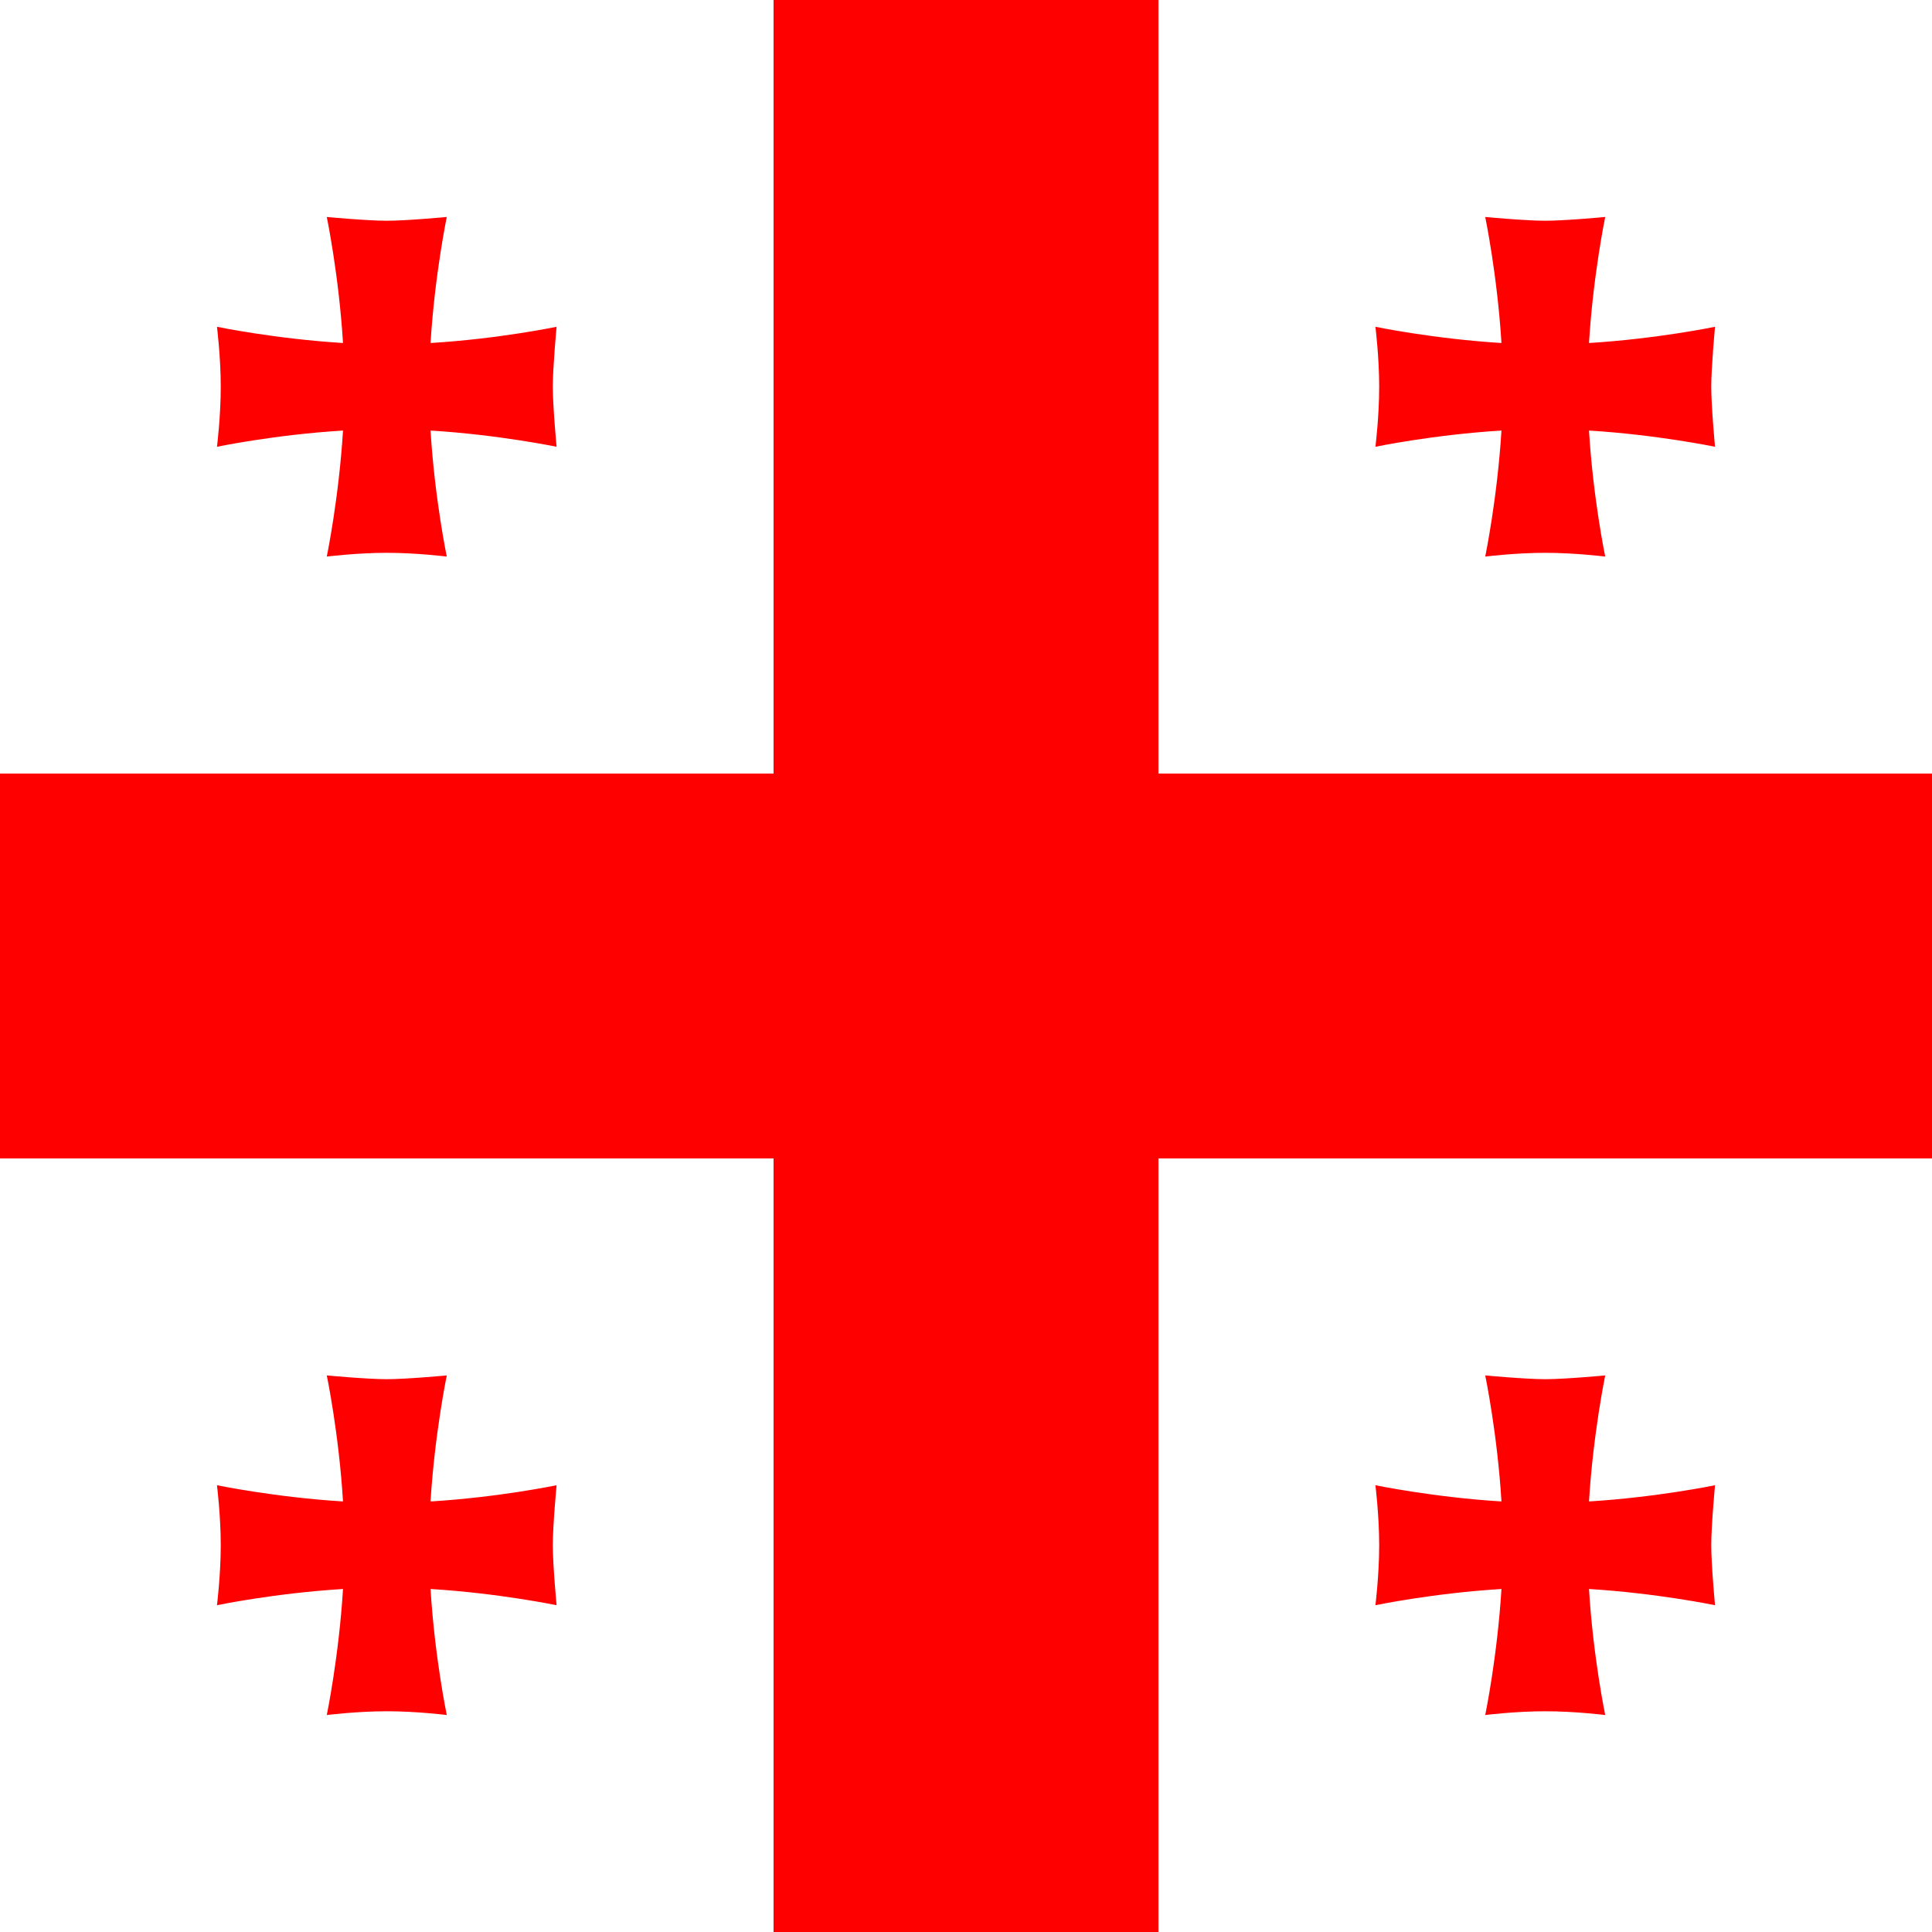
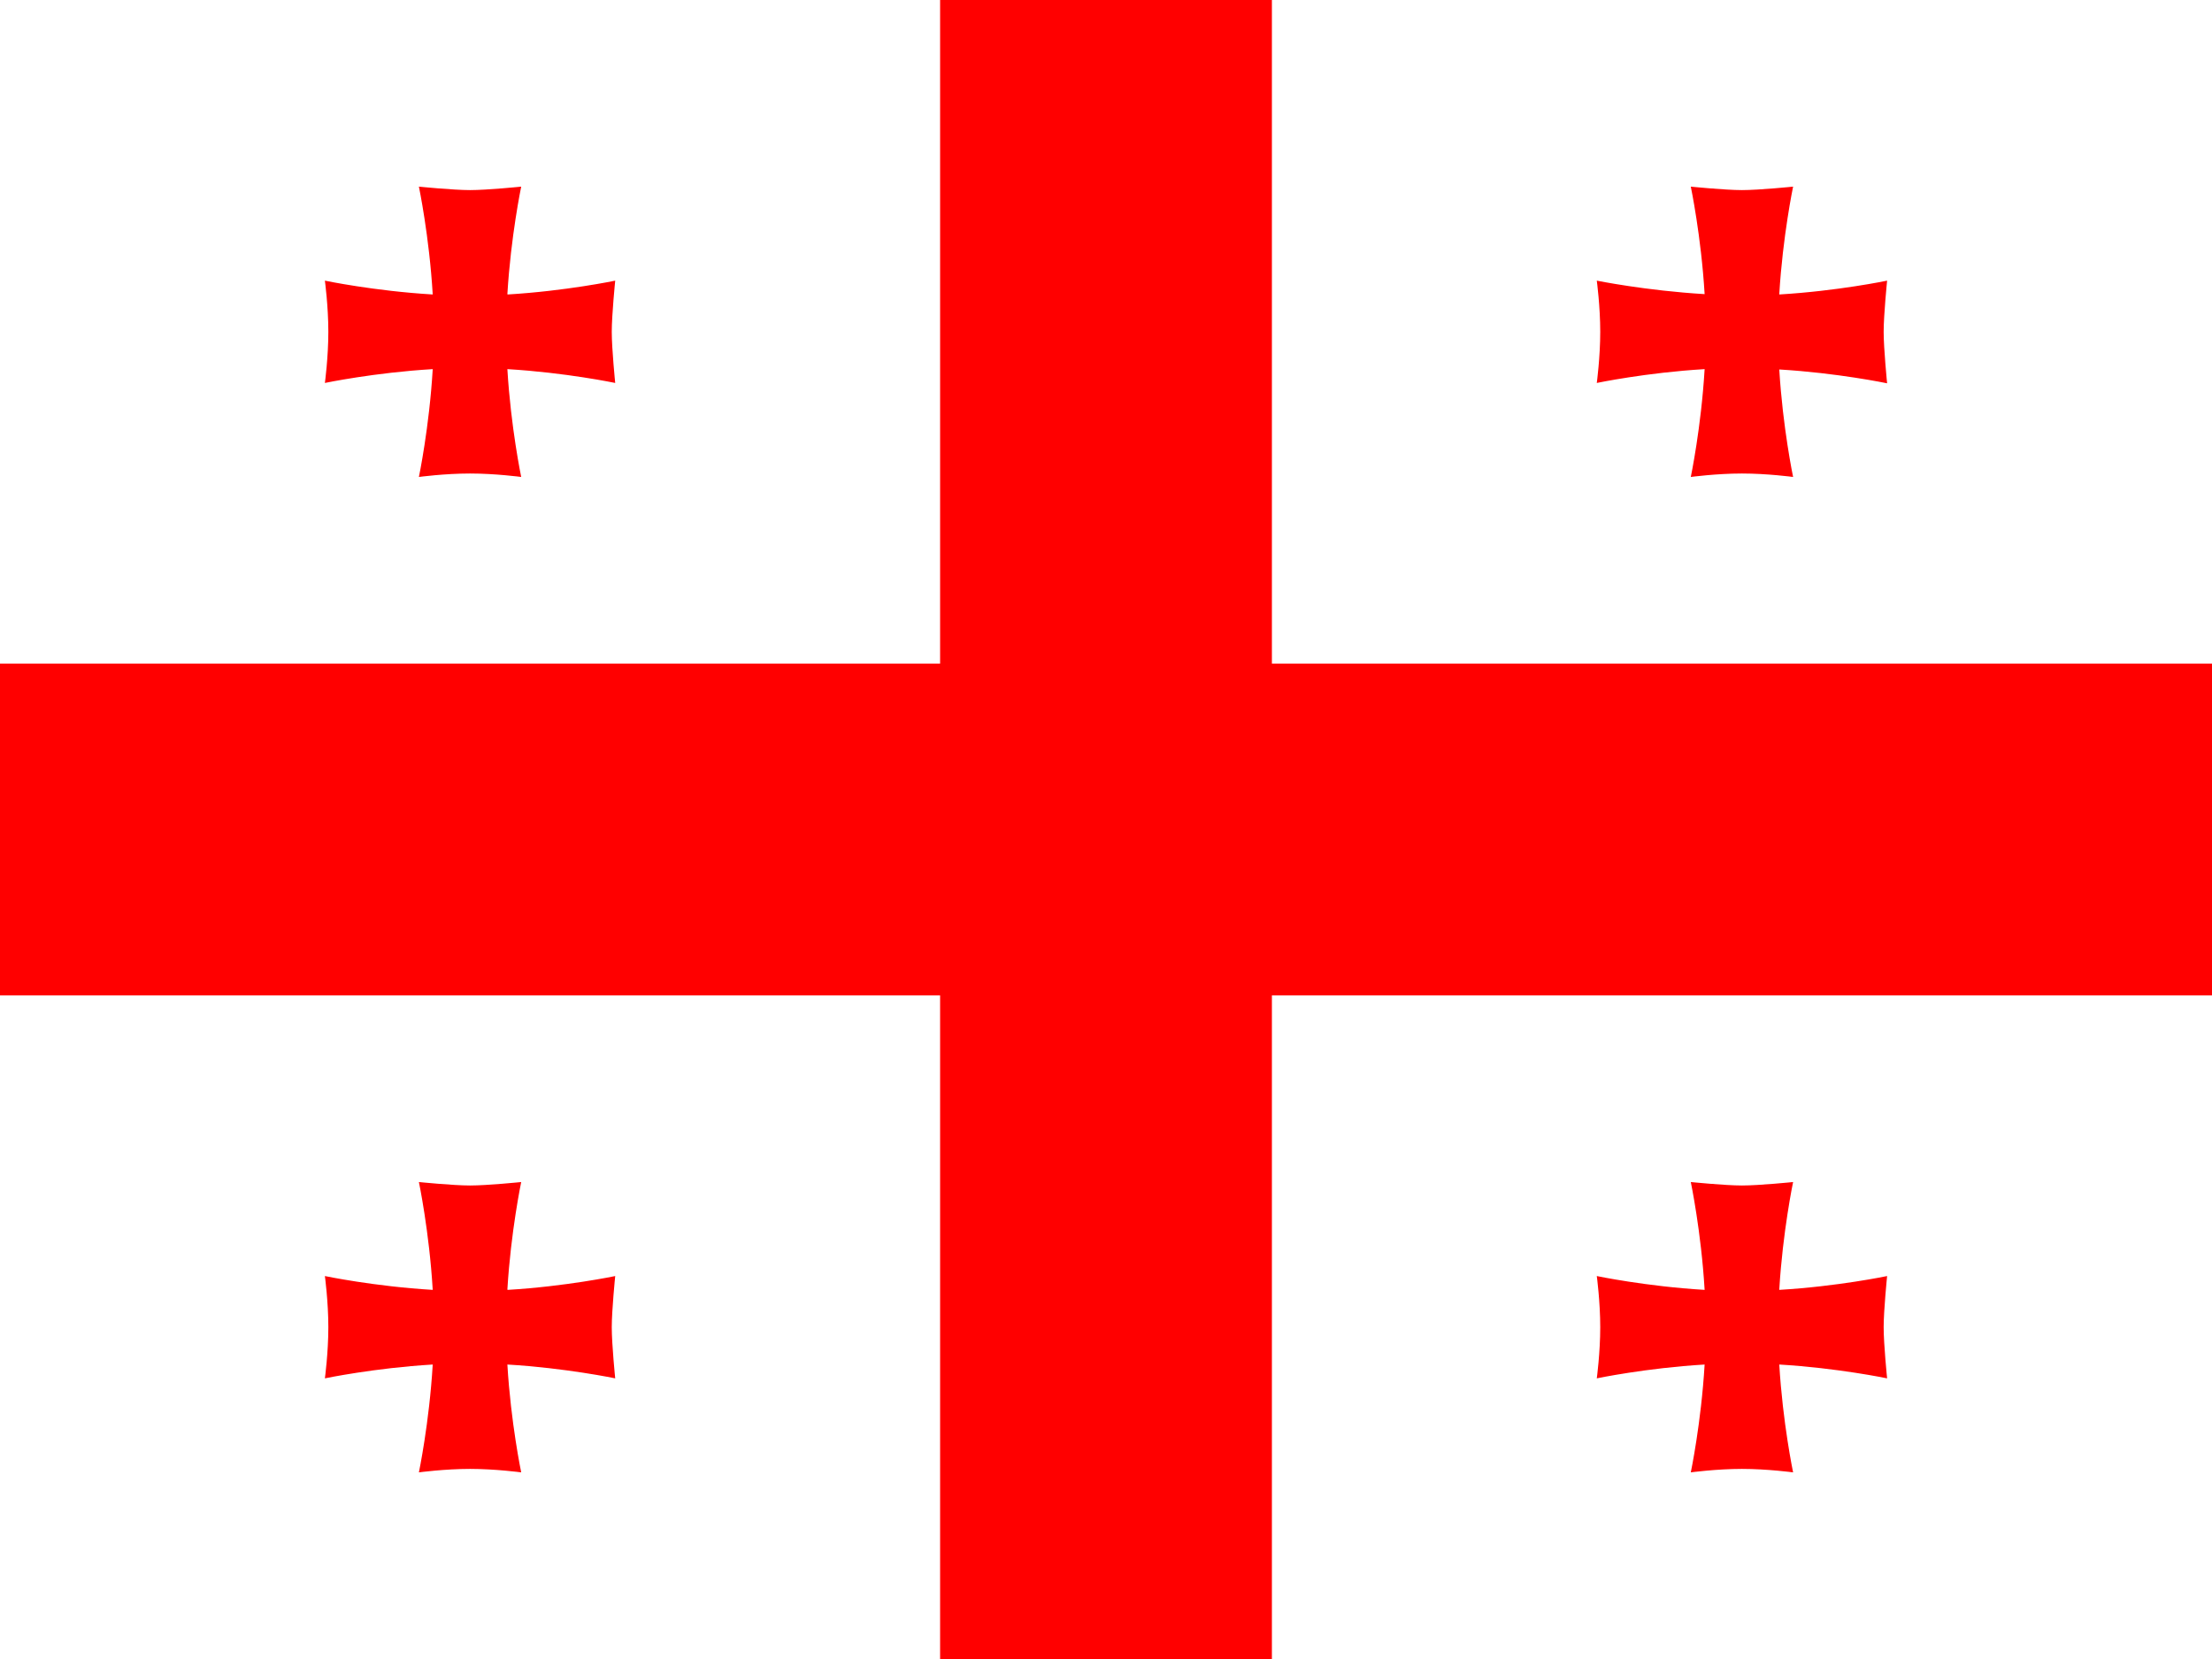
- <svg xmlns="http://www.w3.org/2000/svg" id="flag-icon-css-ge" viewBox="0 0 512 512">
-   <path fill="#fff" d="M0 0h512v512H0z" />
-   <path fill="red" d="M205 0h102v512H205z" />
-   <path fill="red" d="M0 205h512v102H0z" />
-   <path fill="red" fill-rule="evenodd" d="M114.1 397.9c1.1-18 4.3-33.4 4.3-33.4s-10.6 1-15.9 1c-5.3 0-15.9-1-15.9-1s3.2 15.3 4.3 33.4c-18-1.1-33.4-4.3-33.4-4.3s1 8 1 15.9-1 15.9-1 15.9 15.3-3.2 33.4-4.3c-1.1 18-4.3 33.4-4.3 33.4s8-1 15.9-1c8 0 15.9 1 15.9 1s-3.2-15.3-4.3-33.4c18 1.1 33.4 4.3 33.4 4.3s-1-10.6-1-15.9c0-5.3 1-15.9 1-15.9s-15.3 3.2-33.4 4.3zm307-307c1.1-18 4.3-33.4 4.3-33.4s-10.6 1-15.9 1c-5.3 0-15.9-1-15.9-1s3.2 15.4 4.3 33.4c-18-1.1-33.4-4.3-33.4-4.3s1 8 1 15.9c0 8-1 15.9-1 15.9s15.3-3.2 33.4-4.3c-1.1 18-4.3 33.4-4.3 33.4s8-1 15.9-1 15.9 1 15.9 1-3.2-15.3-4.3-33.4c18 1.1 33.4 4.3 33.4 4.3s-1-10.6-1-15.9c0-5.2 1-15.9 1-15.9s-15.4 3.2-33.4 4.3zm-307 0c1.1-18 4.3-33.4 4.3-33.4s-10.6 1-15.9 1c-5.3 0-15.9-1-15.9-1s3.2 15.4 4.3 33.4c-18-1.1-33.4-4.3-33.4-4.3s1 8 1 15.9c0 8-1 15.9-1 15.9s15.3-3.2 33.4-4.3c-1.1 18-4.3 33.4-4.3 33.4s8-1 15.9-1c8 0 15.9 1 15.9 1s-3.2-15.3-4.3-33.4c18 1.1 33.4 4.3 33.4 4.3s-1-10.6-1-15.9c0-5.2 1-15.9 1-15.9s-15.3 3.2-33.4 4.3zm307 307c1.1-18 4.3-33.4 4.3-33.4s-10.6 1-15.9 1c-5.3 0-15.9-1-15.9-1s3.2 15.3 4.3 33.4c-18-1.1-33.4-4.3-33.4-4.3s1 8 1 15.9-1 15.9-1 15.9 15.3-3.2 33.4-4.3c-1.1 18-4.3 33.4-4.3 33.4s8-1 15.9-1 15.9 1 15.9 1-3.2-15.3-4.3-33.4c18 1.1 33.4 4.3 33.4 4.3s-1-10.6-1-15.9c0-5.3 1-15.9 1-15.9s-15.4 3.2-33.4 4.3z" style="mix-blend-mode:multiply" />
+ <svg xmlns="http://www.w3.org/2000/svg" id="flag-icon-css-ge" viewBox="0 0 640 480">
+   <path fill="#fff" d="M0 0h640v480H0z" />
+   <path fill="red" d="M272 0h96v480h-96z" />
+   <path fill="red" d="M0 192h640v96H0z" />
+   <path style="mix-blend-mode:multiply" fill="red" fill-rule="evenodd" d="M146.8 373.1c1-16.8 4-31.1 4-31.1s-9.8 1-14.8 1c-4.9 0-14.8-1-14.8-1s3 14.3 4 31.2c-16.9-1-31.2-4-31.2-4s1 7.4 1 14.8-1 14.8-1 14.8 14.3-3 31.2-4c-1 16.9-4 31.2-4 31.2s7.4-1 14.8-1 14.8 1 14.8 1-3-14.3-4-31.2c16.9 1 31.2 4 31.2 4s-1-9.8-1-14.8c0-4.9 1-14.8 1-14.8s-14.3 3-31.1 4zm368-288c1-16.8 4-31.1 4-31.1s-9.8 1-14.8 1c-4.9 0-14.8-1-14.8-1s3 14.3 4 31.1c-16.9-1-31.2-3.9-31.2-3.9s1 7.4 1 14.8-1 14.8-1 14.8 14.3-3 31.2-4c-1 16.9-4 31.2-4 31.2s7.4-1 14.8-1 14.8 1 14.8 1-3-14.3-4-31.1c16.9 1 31.2 4 31.2 4s-1-10-1-14.9 1-14.8 1-14.8-14.3 3-31.2 4zm-368 0c1-16.8 4-31.1 4-31.1s-9.8 1-14.8 1c-4.9 0-14.8-1-14.8-1s3 14.3 4 31.2c-16.9-1-31.2-4-31.2-4s1 7.4 1 14.8-1 14.8-1 14.8 14.3-3 31.2-4c-1 16.9-4 31.2-4 31.2s7.4-1 14.8-1 14.8 1 14.8 1-3-14.3-4-31.2c16.9 1 31.2 4 31.2 4s-1-9.8-1-14.8c0-4.9 1-14.8 1-14.8s-14.3 3-31.1 4zm368 288c1-16.8 4-31.1 4-31.1s-9.8 1-14.8 1c-4.9 0-14.8-1-14.8-1s3 14.3 4 31.2c-16.9-1-31.2-4-31.2-4s1 7.4 1 14.8-1 14.8-1 14.8 14.3-3 31.2-4c-1 16.9-4 31.2-4 31.2s7.4-1 14.8-1 14.8 1 14.8 1-3-14.3-4-31.2c16.9 1 31.2 4 31.2 4s-1-9.8-1-14.8c0-4.9 1-14.8 1-14.8s-14.3 3-31.2 4z" />
</svg>
